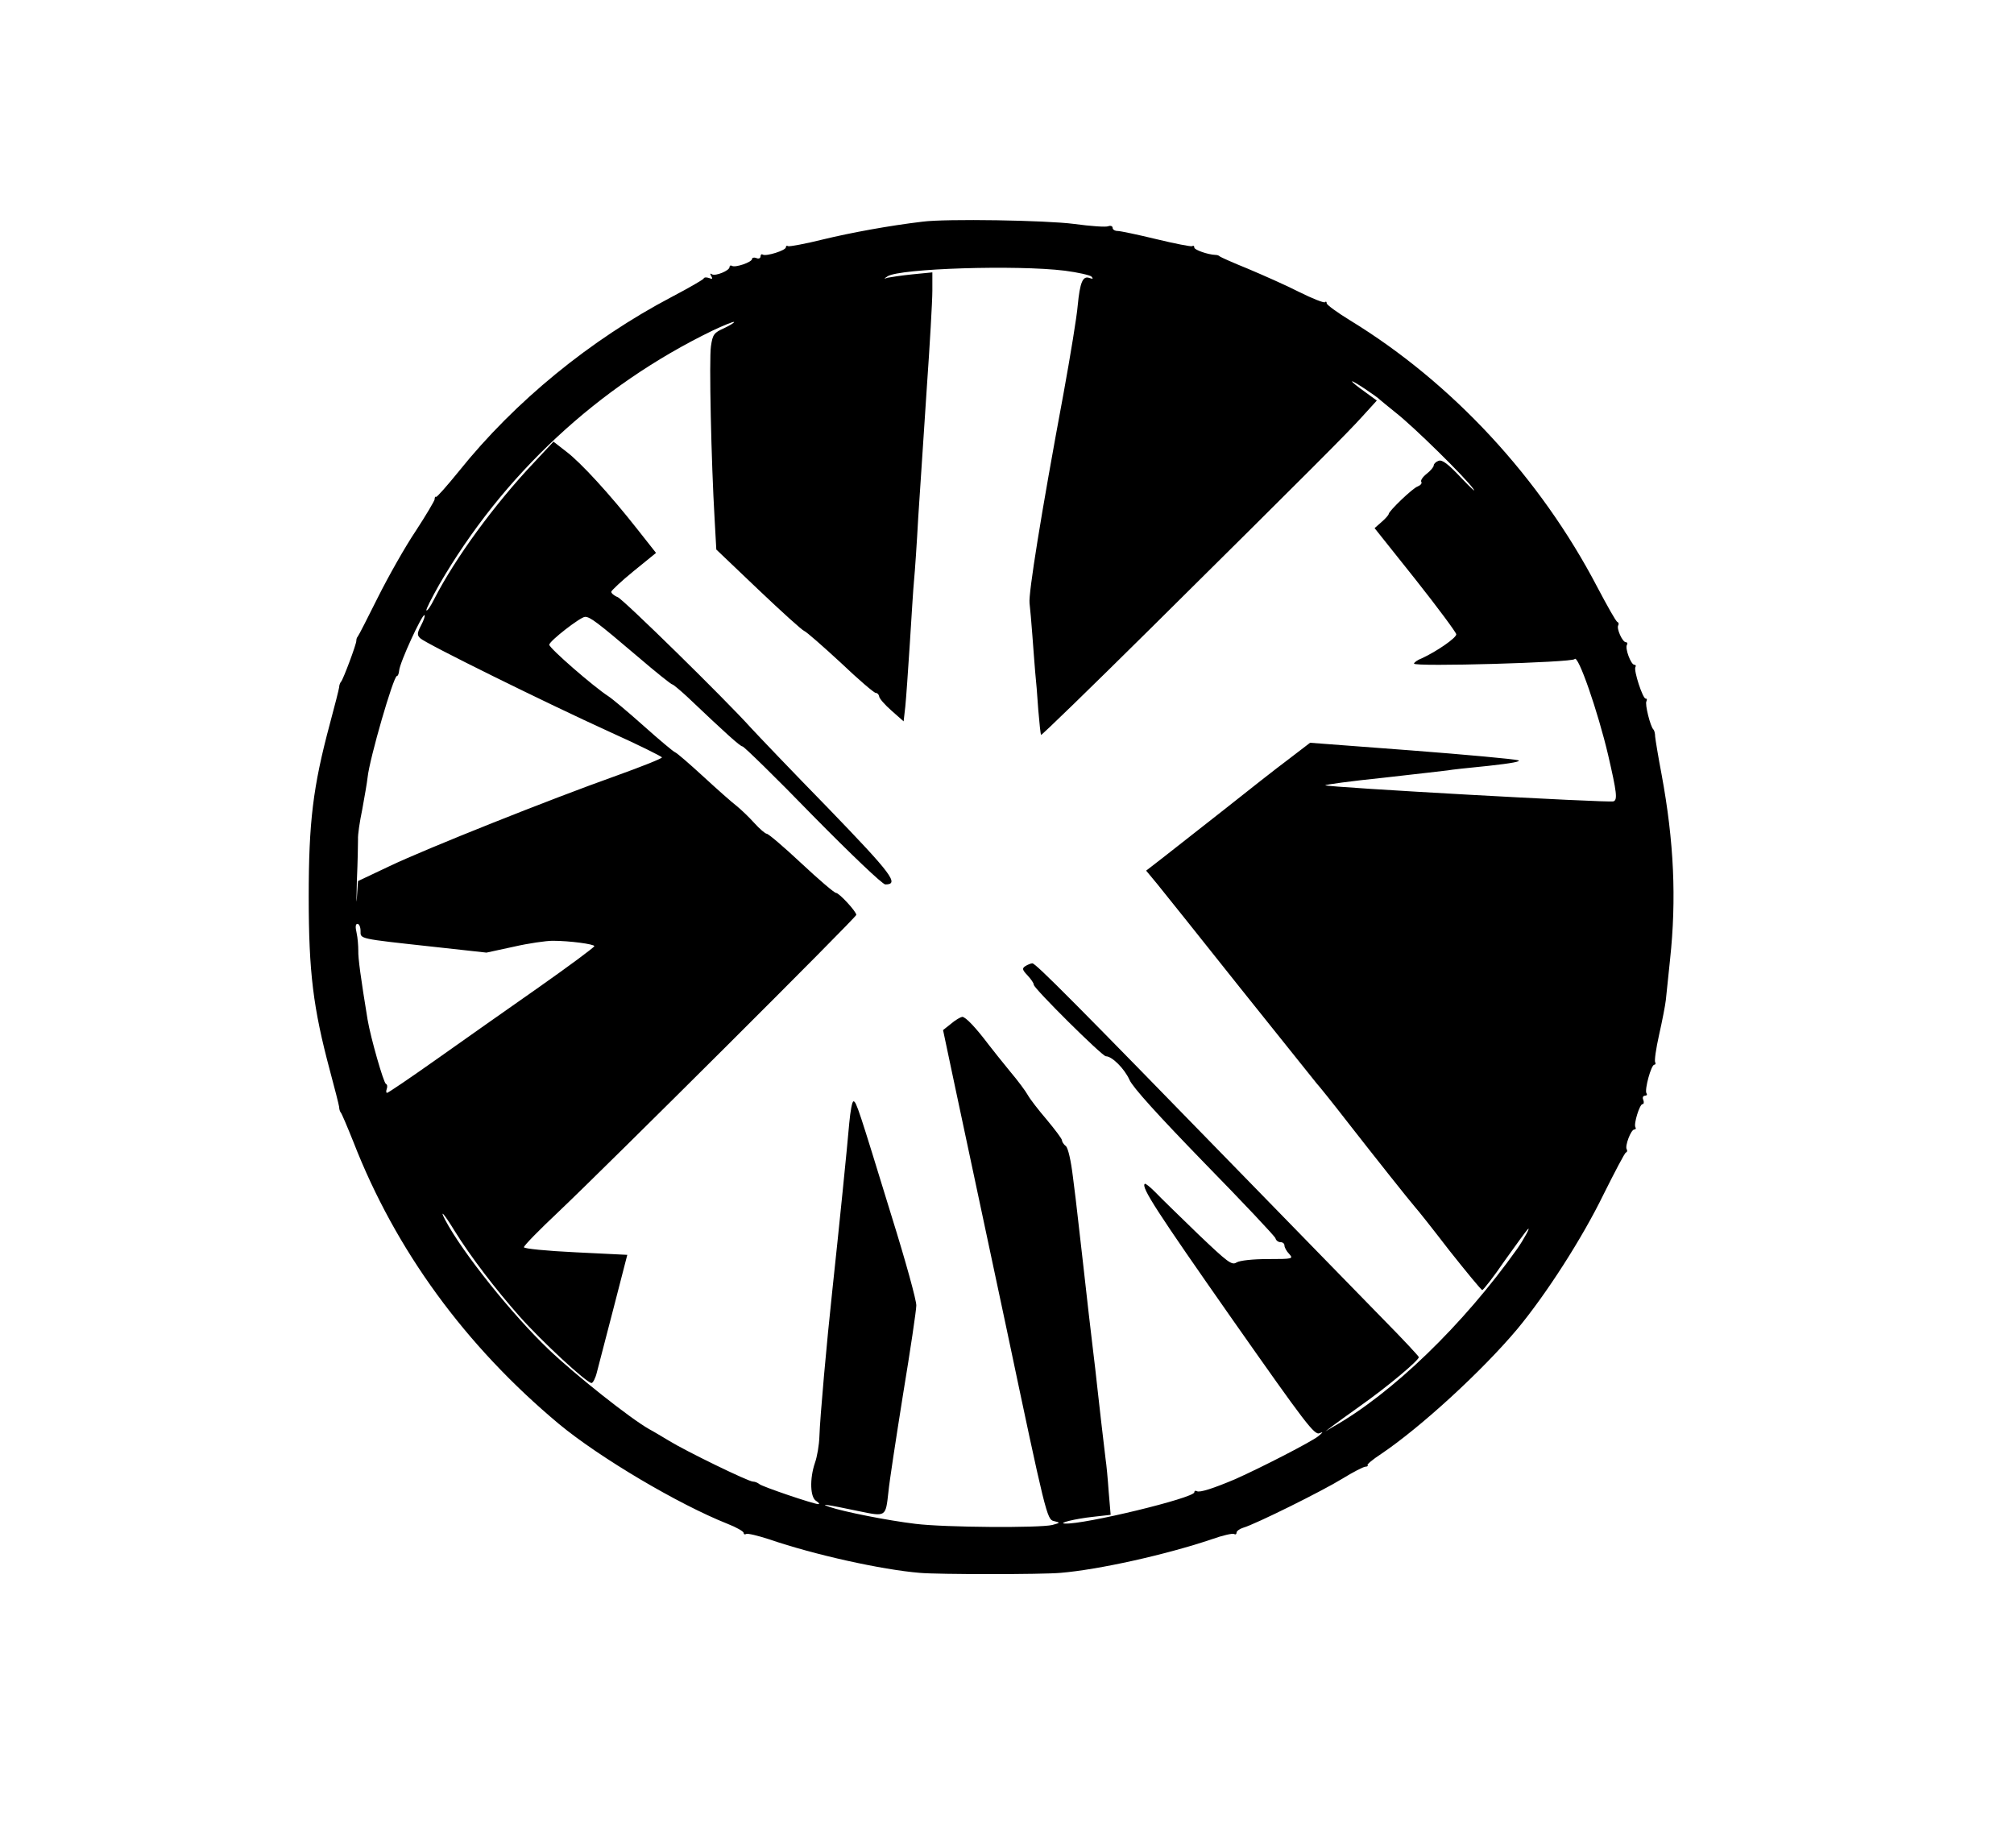
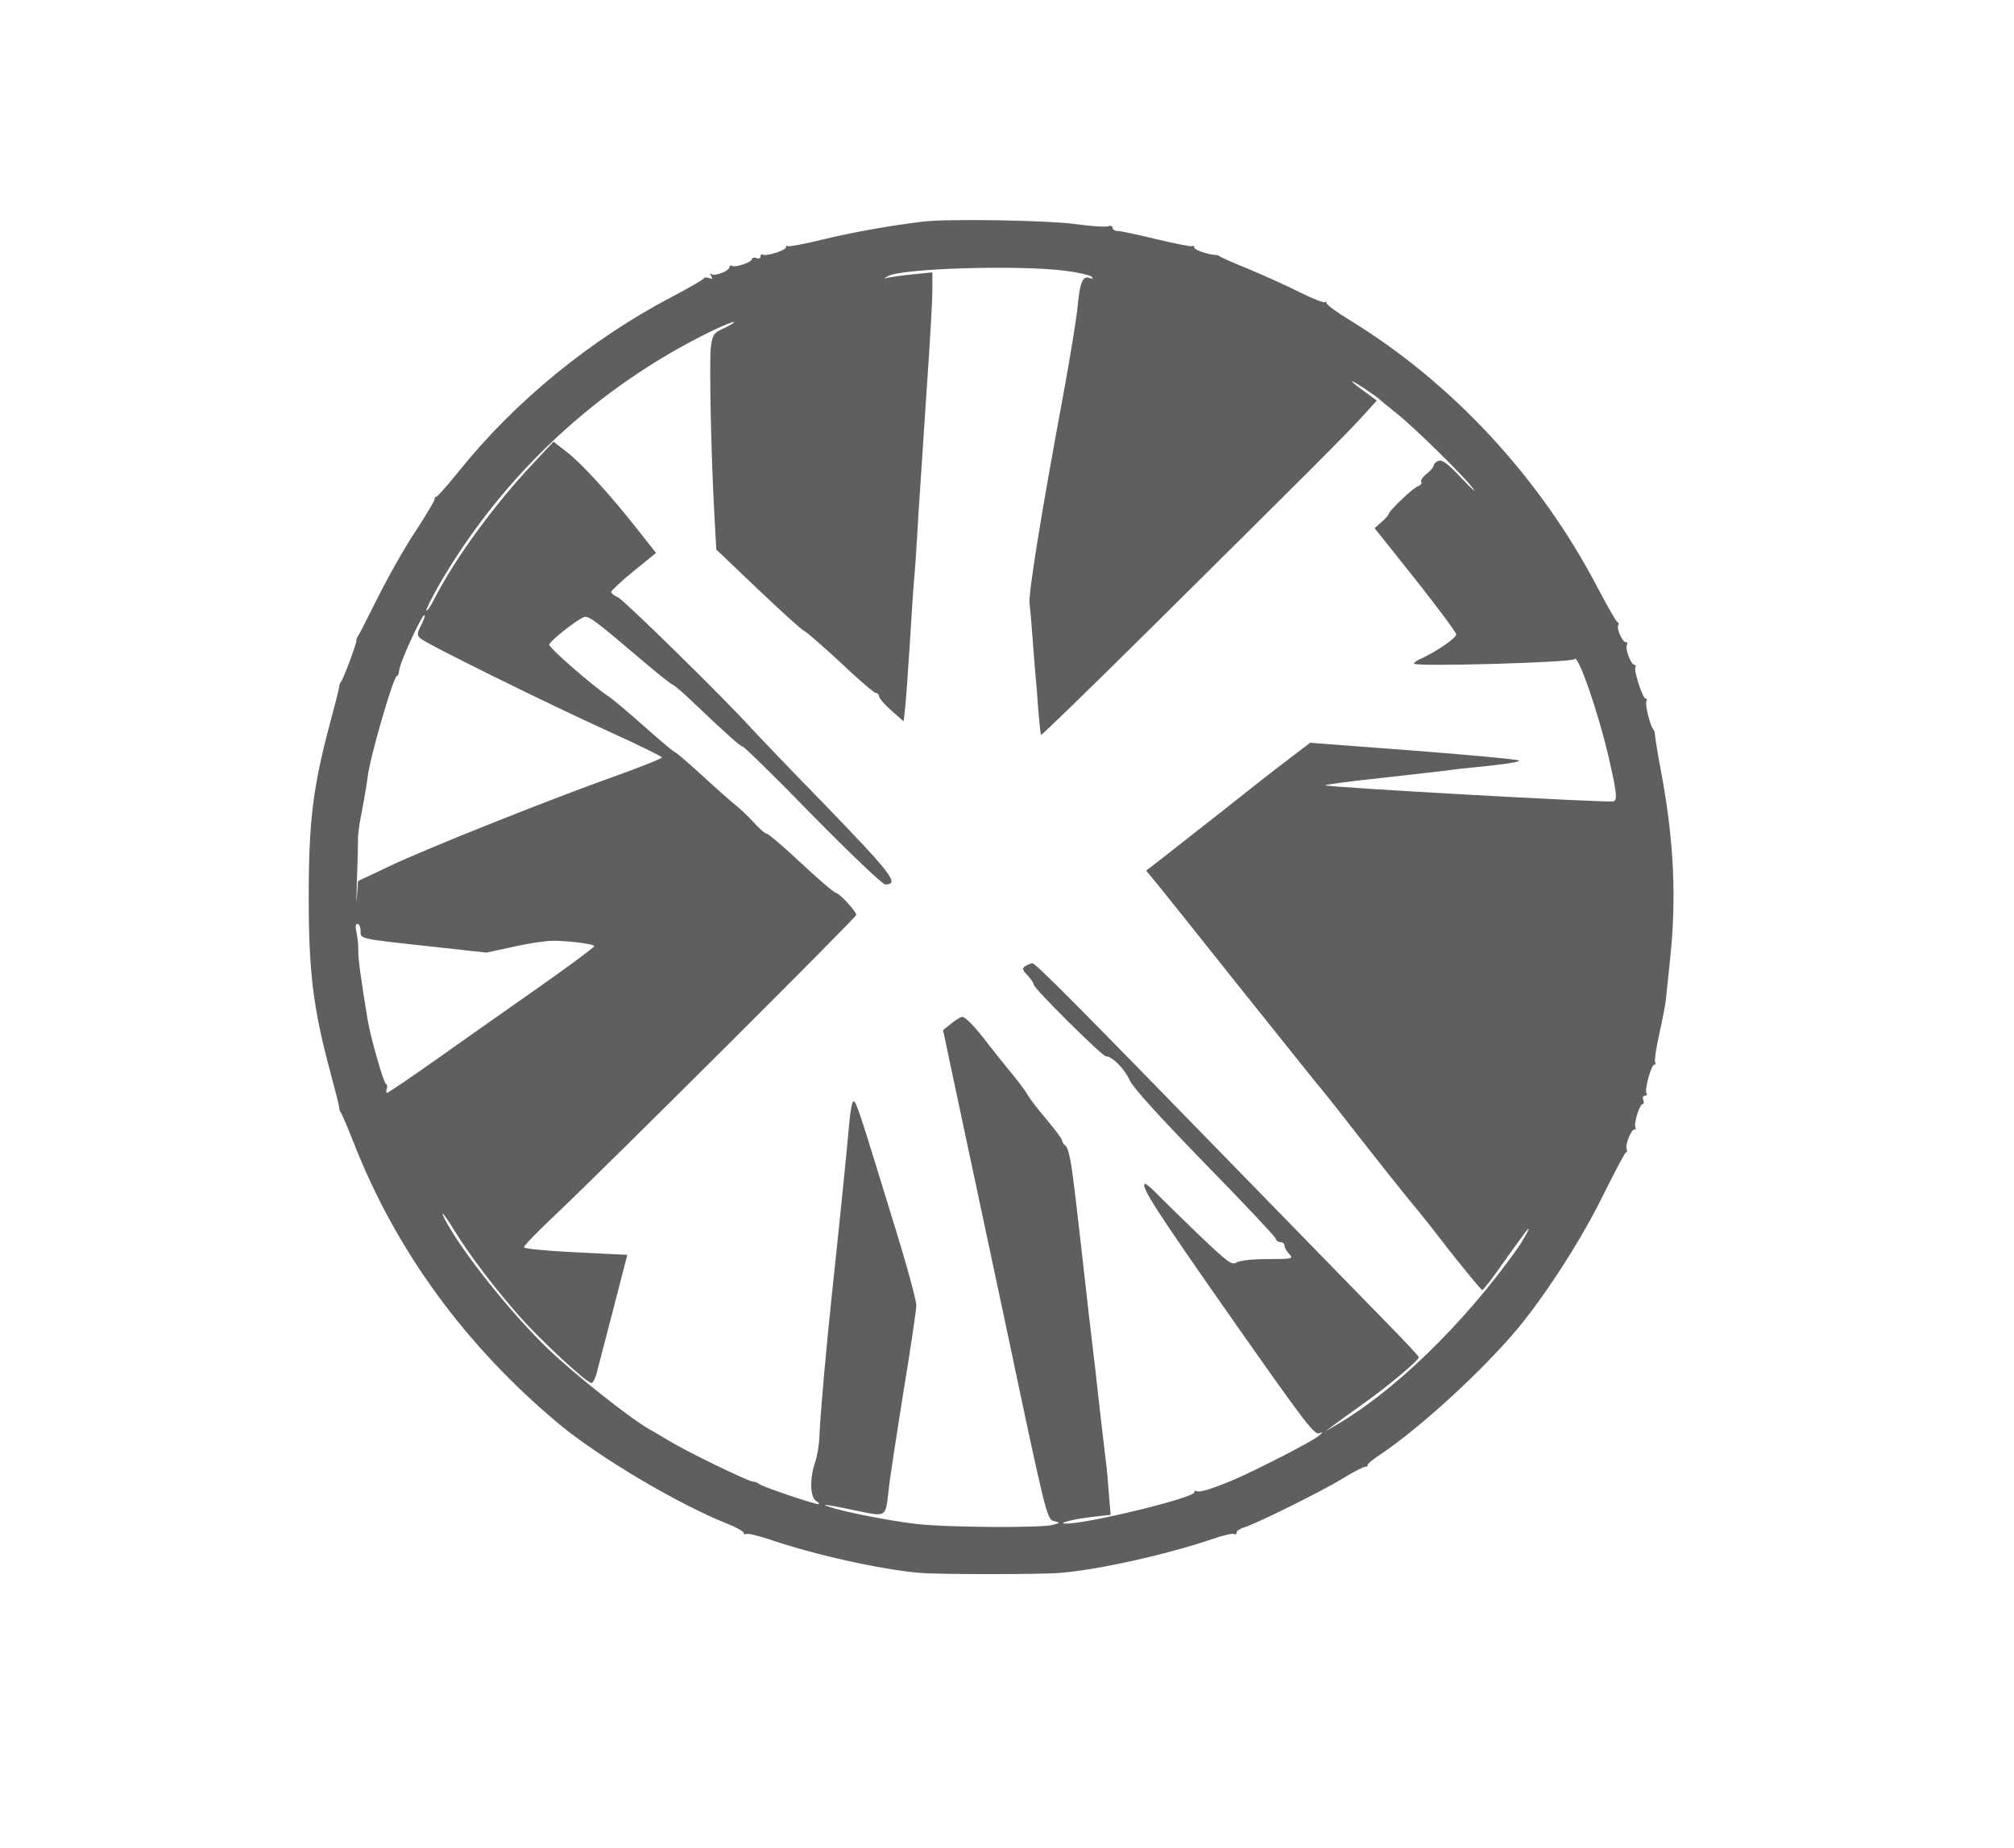
<svg xmlns="http://www.w3.org/2000/svg" version="1.0" width="715pt" height="656pt" viewBox="0 0 715 656" preserveAspectRatio="xMidYMid meet">
-   <g transform="translate(0,656) scale(0.1,-0.1)" fill="#000000" stroke="none">
+   <g transform="translate(0,656) scale(0.1,-0.1)" fill="#5f5f5f" stroke="none">
    <path d="M3275 5773 c-118 -14 -254 -39 -353 -63 -64 -16 -120 -26 -124 -24 -5 3 -8 1 -8 -4 0 -11 -70 -33 -82 -26 -4 3 -8 0 -8 -6 0 -7 -7 -10 -15 -6 -8 3 -15 1 -15 -3 0 -12 -60 -32 -71 -25 -5 3 -9 1 -9 -4 0 -13 -50 -33 -62 -26 -7 5 -8 2 -3 -6 6 -10 4 -12 -8 -7 -9 3 -17 3 -19 -2 -2 -4 -52 -33 -113 -65 -289 -152 -557 -371 -755 -618 -43 -53 -80 -95 -82 -92 -3 2 -5 -2 -5 -9 -1 -6 -31 -57 -67 -112 -37 -55 -97 -161 -134 -235 -37 -74 -69 -137 -72 -140 -3 -3 -5 -9 -5 -15 0 -13 -47 -138 -54 -145 -3 -3 -7 -12 -7 -20 -1 -8 -16 -67 -33 -130 -60 -224 -75 -348 -75 -615 0 -267 16 -394 75 -615 17 -63 32 -122 33 -130 0 -8 3 -17 6 -20 3 -3 23 -50 45 -105 149 -383 397 -723 730 -1001 144 -119 422 -284 598 -354 31 -12 57 -27 57 -32 0 -5 4 -7 9 -4 5 3 42 -6 82 -19 160 -55 400 -108 534 -119 65 -6 435 -6 500 0 134 11 373 64 536 119 39 14 75 22 80 19 5 -3 9 -1 9 5 0 5 10 13 23 17 45 13 284 132 352 174 39 24 76 43 83 43 6 0 10 3 7 5 -3 3 19 21 48 40 141 95 359 295 484 444 102 123 229 320 306 478 40 80 75 147 79 148 5 2 6 7 3 12 -7 11 15 70 27 70 5 0 7 4 4 8 -7 11 15 82 25 82 5 0 6 7 3 15 -4 8 -1 15 6 15 6 0 9 4 5 9 -7 13 17 101 28 101 4 0 6 4 3 9 -3 5 3 48 14 97 11 49 22 105 24 124 2 19 9 84 15 144 23 214 14 418 -30 656 -12 63 -22 124 -23 135 0 11 -3 22 -6 25 -11 10 -31 91 -25 100 3 6 2 10 -3 10 -10 0 -43 100 -36 112 3 4 1 8 -4 8 -12 0 -34 59 -26 71 3 5 1 9 -4 9 -12 0 -34 49 -27 60 3 5 1 10 -3 12 -5 1 -36 57 -71 123 -203 389 -516 726 -877 947 -46 28 -84 56 -84 61 0 6 -3 8 -6 4 -4 -3 -45 13 -93 37 -47 24 -129 60 -181 82 -52 21 -97 41 -100 44 -3 3 -9 5 -15 5 -27 1 -75 18 -75 26 0 6 -3 8 -8 5 -4 -2 -61 9 -127 25 -66 16 -128 29 -137 29 -10 0 -18 5 -18 11 0 6 -7 9 -15 6 -8 -4 -63 0 -122 8 -98 13 -455 19 -538 8z m505 -174 c47 -6 90 -16 95 -21 7 -8 5 -9 -7 -5 -24 9 -34 -15 -42 -98 -3 -38 -26 -178 -50 -310 -81 -435 -125 -712 -121 -746 2 -19 7 -70 10 -114 3 -44 8 -102 10 -130 3 -27 8 -88 11 -135 4 -47 8 -87 10 -89 2 -2 178 169 391 380 577 572 693 688 750 751 l51 56 -44 32 c-24 17 -44 33 -44 36 0 5 89 -54 100 -66 3 -3 28 -23 55 -45 64 -50 248 -231 275 -270 12 -16 -7 1 -42 38 -47 50 -68 66 -81 61 -9 -3 -17 -11 -17 -16 0 -6 -11 -19 -25 -30 -14 -11 -23 -24 -19 -29 3 -5 -3 -12 -13 -16 -18 -6 -103 -88 -103 -98 0 -3 -11 -16 -25 -28 l-25 -22 145 -182 c80 -101 145 -189 145 -195 0 -13 -70 -61 -122 -85 -16 -6 -28 -15 -28 -19 0 -12 563 4 570 16 12 19 83 -187 119 -340 31 -134 34 -160 19 -165 -15 -6 -1017 50 -1023 57 -3 2 91 15 208 27 116 13 219 25 227 26 8 2 73 9 144 16 82 9 120 16 105 20 -13 4 -185 20 -381 35 l-357 27 -77 -59 c-43 -32 -146 -113 -229 -179 -84 -66 -180 -141 -214 -168 l-62 -48 39 -47 c21 -26 155 -193 297 -372 143 -179 264 -330 269 -336 6 -6 56 -68 111 -139 96 -123 219 -278 240 -302 6 -6 60 -74 120 -152 61 -77 113 -140 117 -141 4 0 40 46 79 103 40 56 77 107 82 112 14 15 -13 -35 -37 -69 -191 -269 -444 -514 -656 -633 l-25 -15 25 19 c13 10 59 43 101 73 95 67 208 162 206 172 -1 4 -56 63 -122 130 -66 68 -296 303 -510 523 -588 604 -728 745 -740 745 -5 0 -17 -5 -25 -10 -12 -8 -11 -13 8 -33 12 -13 22 -27 22 -33 0 -13 243 -254 256 -254 22 0 66 -44 84 -84 12 -27 101 -125 266 -295 137 -140 250 -260 252 -267 2 -8 10 -14 18 -14 8 0 14 -5 14 -12 0 -6 7 -20 17 -30 15 -17 13 -18 -76 -18 -54 0 -99 -5 -111 -12 -17 -11 -31 0 -137 101 -65 63 -133 129 -151 148 -19 19 -36 33 -38 30 -13 -12 42 -97 311 -481 262 -373 292 -413 310 -404 14 6 12 3 -5 -11 -25 -20 -200 -110 -294 -152 -78 -33 -127 -49 -137 -43 -5 3 -9 1 -9 -4 0 -20 -392 -115 -459 -111 -28 1 35 17 100 24 l62 7 -7 82 c-3 44 -8 97 -11 116 -8 65 -24 205 -30 260 -3 30 -10 89 -15 130 -12 98 -16 138 -35 305 -9 77 -18 156 -20 175 -2 19 -9 79 -16 132 -7 58 -17 102 -25 109 -8 6 -14 16 -14 21 0 5 -24 37 -54 73 -30 35 -60 74 -67 87 -7 13 -35 51 -63 84 -28 34 -62 77 -76 95 -46 61 -82 99 -94 99 -6 -1 -24 -11 -39 -24 l-29 -23 41 -194 c23 -107 106 -498 185 -869 138 -655 143 -675 167 -680 24 -6 24 -6 -5 -14 -45 -11 -381 -9 -486 4 -100 12 -255 43 -305 60 -39 13 -10 9 104 -15 97 -20 95 -21 105 68 3 34 27 190 52 347 26 157 47 299 47 315 1 17 -38 158 -87 315 -117 381 -126 410 -136 410 -5 0 -11 -35 -15 -77 -7 -83 -36 -370 -60 -593 -20 -185 -44 -453 -46 -520 -1 -30 -8 -72 -16 -94 -19 -56 -17 -123 5 -135 9 -6 13 -11 7 -11 -16 0 -199 62 -209 71 -6 5 -16 9 -23 9 -16 0 -238 108 -298 145 -22 13 -53 32 -70 41 -66 37 -263 193 -357 283 -130 124 -306 344 -367 459 -23 44 -3 21 33 -38 55 -89 145 -207 231 -304 78 -88 238 -236 255 -236 5 0 14 17 19 38 5 20 32 123 59 227 l49 190 -183 9 c-105 5 -184 13 -184 18 0 6 55 62 123 126 178 169 1057 1045 1057 1054 0 12 -61 78 -72 78 -6 0 -61 47 -123 105 -62 58 -117 105 -123 105 -5 0 -25 17 -44 38 -18 20 -46 47 -62 60 -16 12 -69 59 -119 105 -49 45 -94 84 -100 86 -6 2 -56 44 -112 94 -55 49 -111 96 -125 105 -54 35 -210 171 -210 183 0 13 111 99 127 99 18 0 41 -17 188 -142 63 -54 118 -98 122 -98 3 0 27 -20 52 -43 139 -132 189 -177 197 -177 5 0 118 -110 249 -245 135 -137 248 -245 258 -245 51 0 24 36 -204 272 -129 132 -252 261 -274 285 -92 102 -452 455 -472 463 -13 5 -23 14 -23 19 0 4 36 38 79 73 l80 65 -67 85 c-96 122 -200 236 -252 275 l-45 35 -69 -74 c-141 -149 -281 -341 -355 -486 -12 -24 -24 -42 -27 -39 -3 2 18 43 45 91 226 390 564 705 970 902 40 19 75 33 77 31 2 -2 -14 -12 -35 -22 -36 -16 -41 -22 -47 -64 -7 -45 1 -412 13 -614 l6 -108 149 -142 c82 -78 155 -144 163 -147 8 -3 65 -53 129 -112 63 -60 119 -108 125 -108 6 0 11 -6 12 -12 0 -7 20 -30 44 -51 l43 -38 6 53 c3 29 10 130 16 223 6 94 12 195 15 225 3 30 10 132 15 225 6 94 20 298 30 454 11 156 20 313 20 349 l0 65 -71 -7 c-39 -4 -78 -10 -88 -12 -14 -5 -14 -4 0 5 42 28 460 41 629 20z m-2285 -1259 c-14 -27 -15 -35 -3 -46 18 -18 443 -228 676 -334 100 -45 182 -86 182 -89 0 -4 -73 -33 -162 -65 -236 -84 -675 -259 -805 -321 l-112 -53 -4 -59 c-2 -32 -2 -4 0 62 3 66 4 132 4 146 -1 15 6 62 15 105 8 44 17 95 19 114 7 67 92 360 104 360 4 0 7 9 8 19 2 29 83 204 90 197 3 -2 -3 -19 -12 -36z m-215 -1085 c0 -29 -9 -27 256 -56 l191 -21 97 21 c52 12 115 21 138 21 61 0 148 -12 148 -19 0 -4 -89 -70 -197 -146 -109 -76 -273 -192 -365 -257 -92 -65 -170 -118 -174 -118 -3 0 -4 6 -1 14 3 8 2 16 -3 18 -8 3 -54 163 -65 228 -24 146 -34 220 -33 245 0 17 -2 45 -6 63 -5 21 -4 32 3 32 6 0 11 -11 11 -25z" />
  </g>
</svg>
